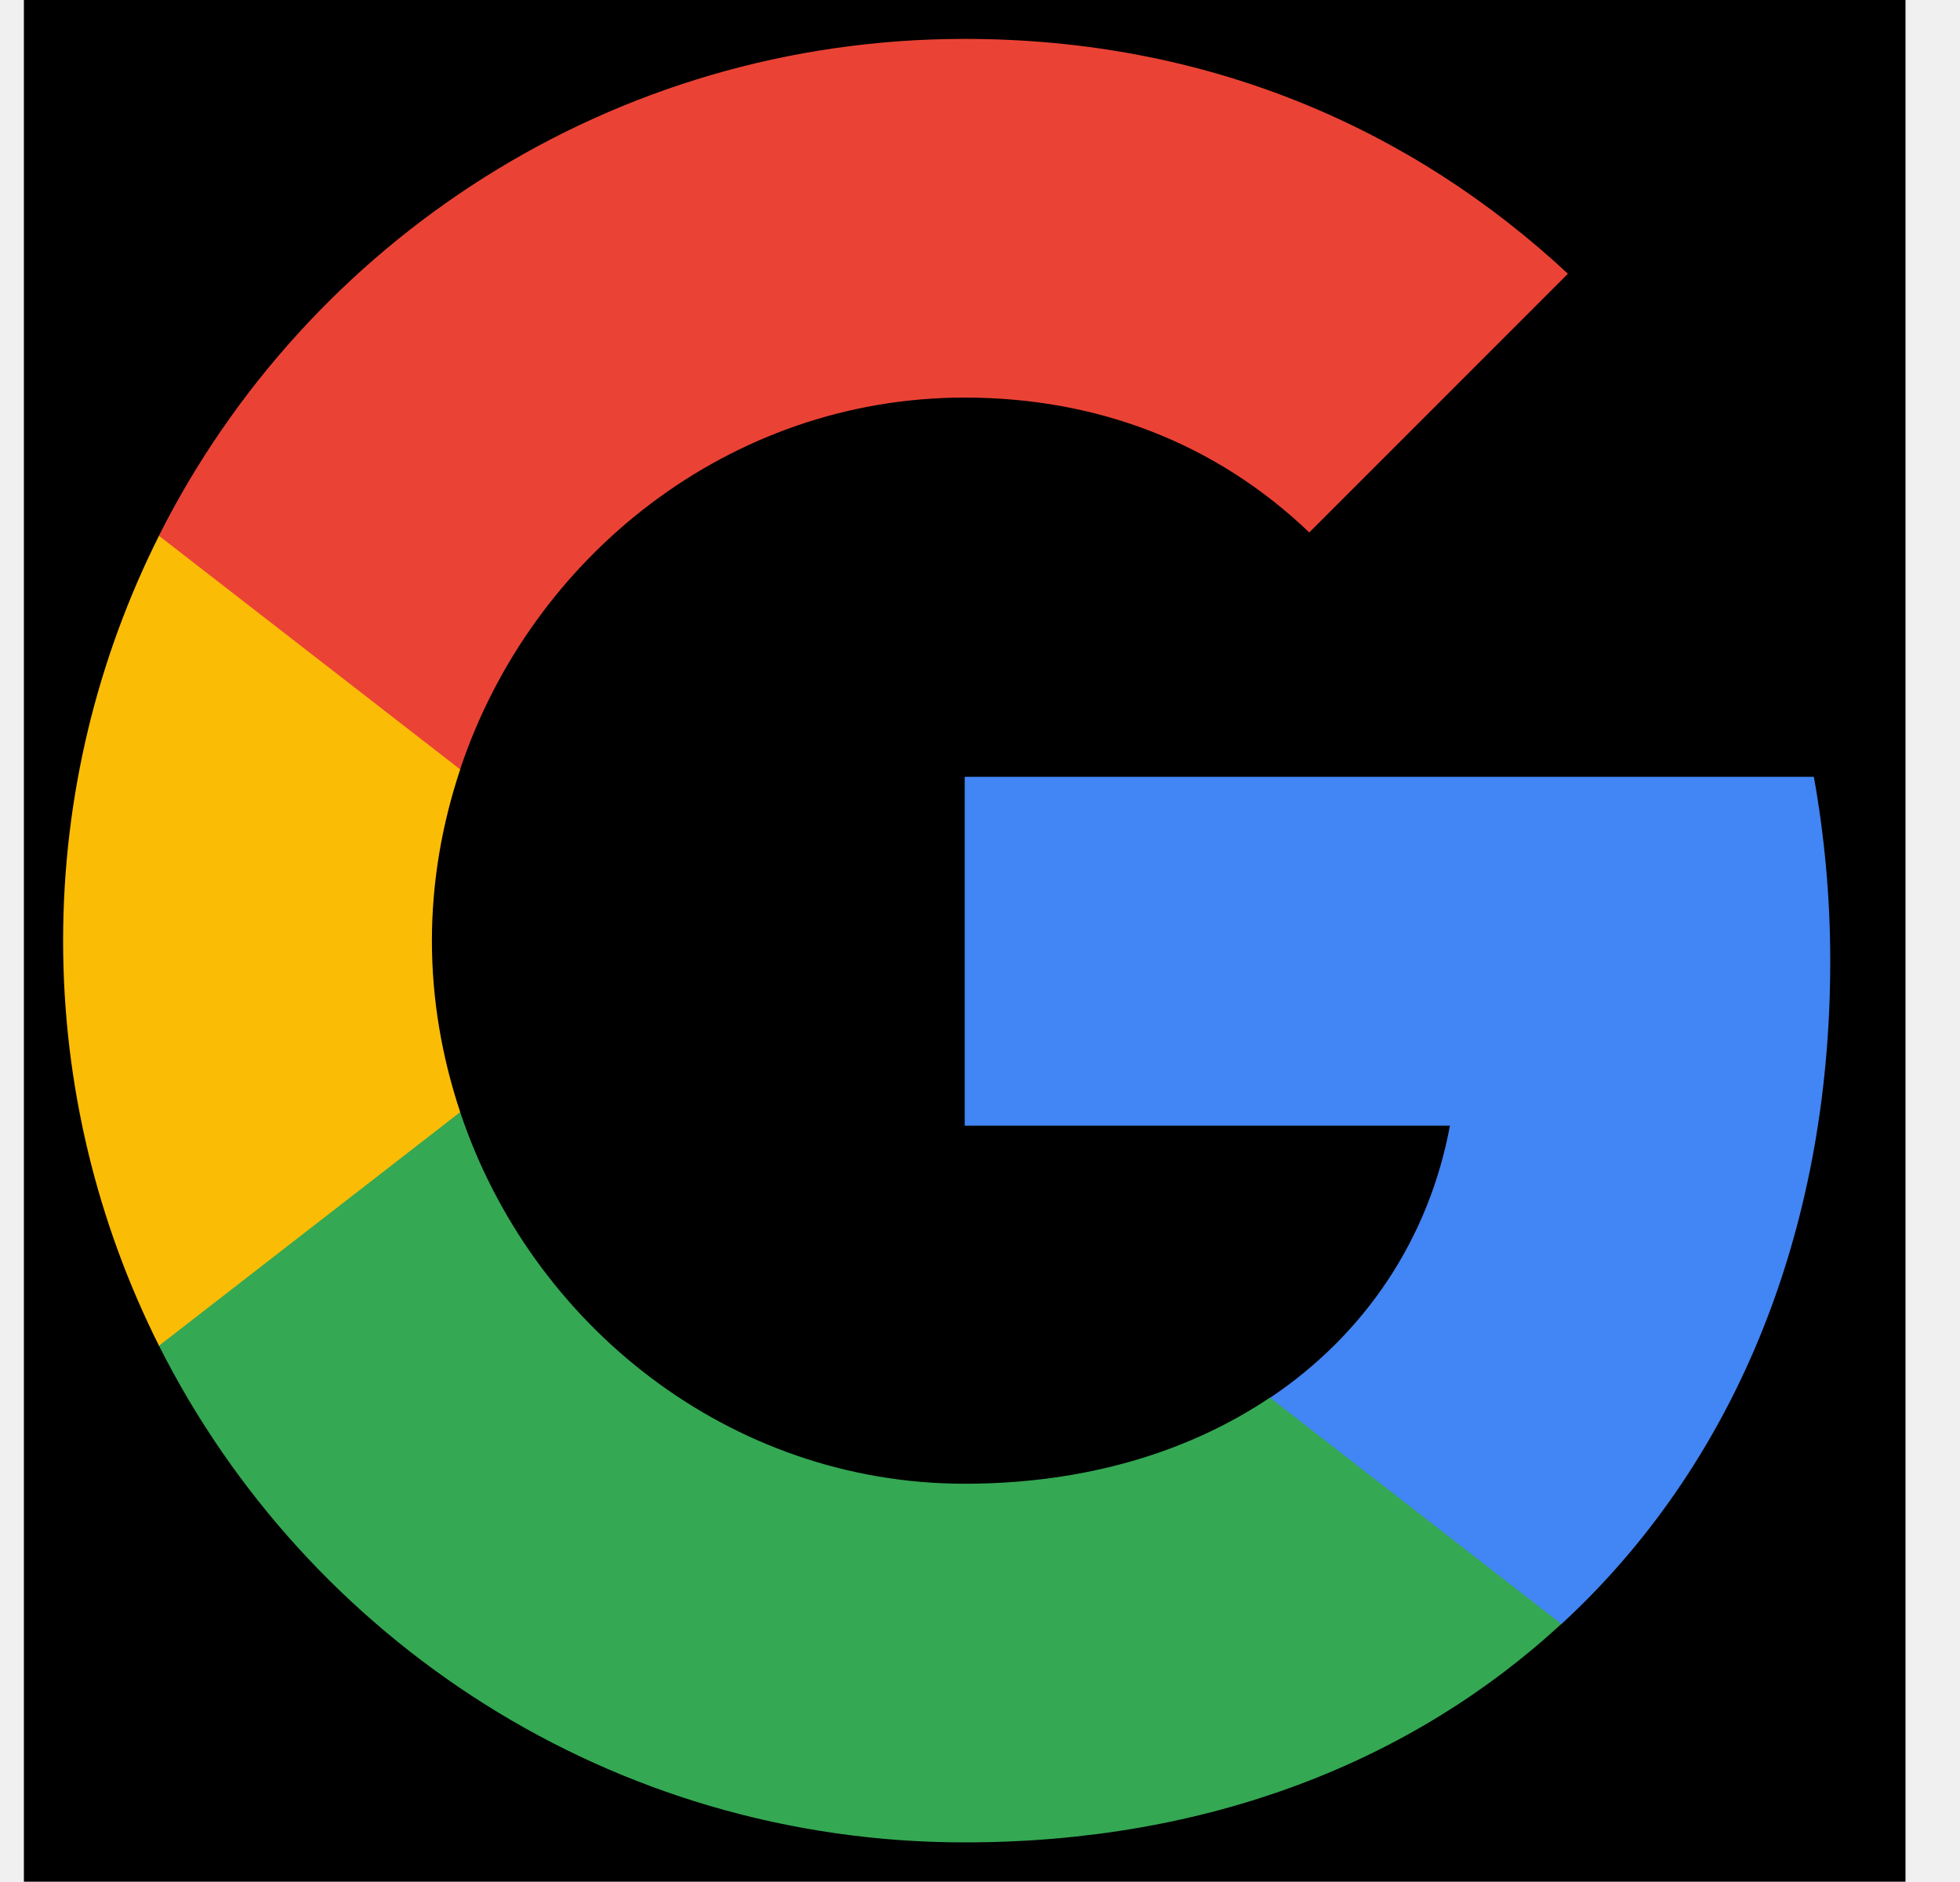
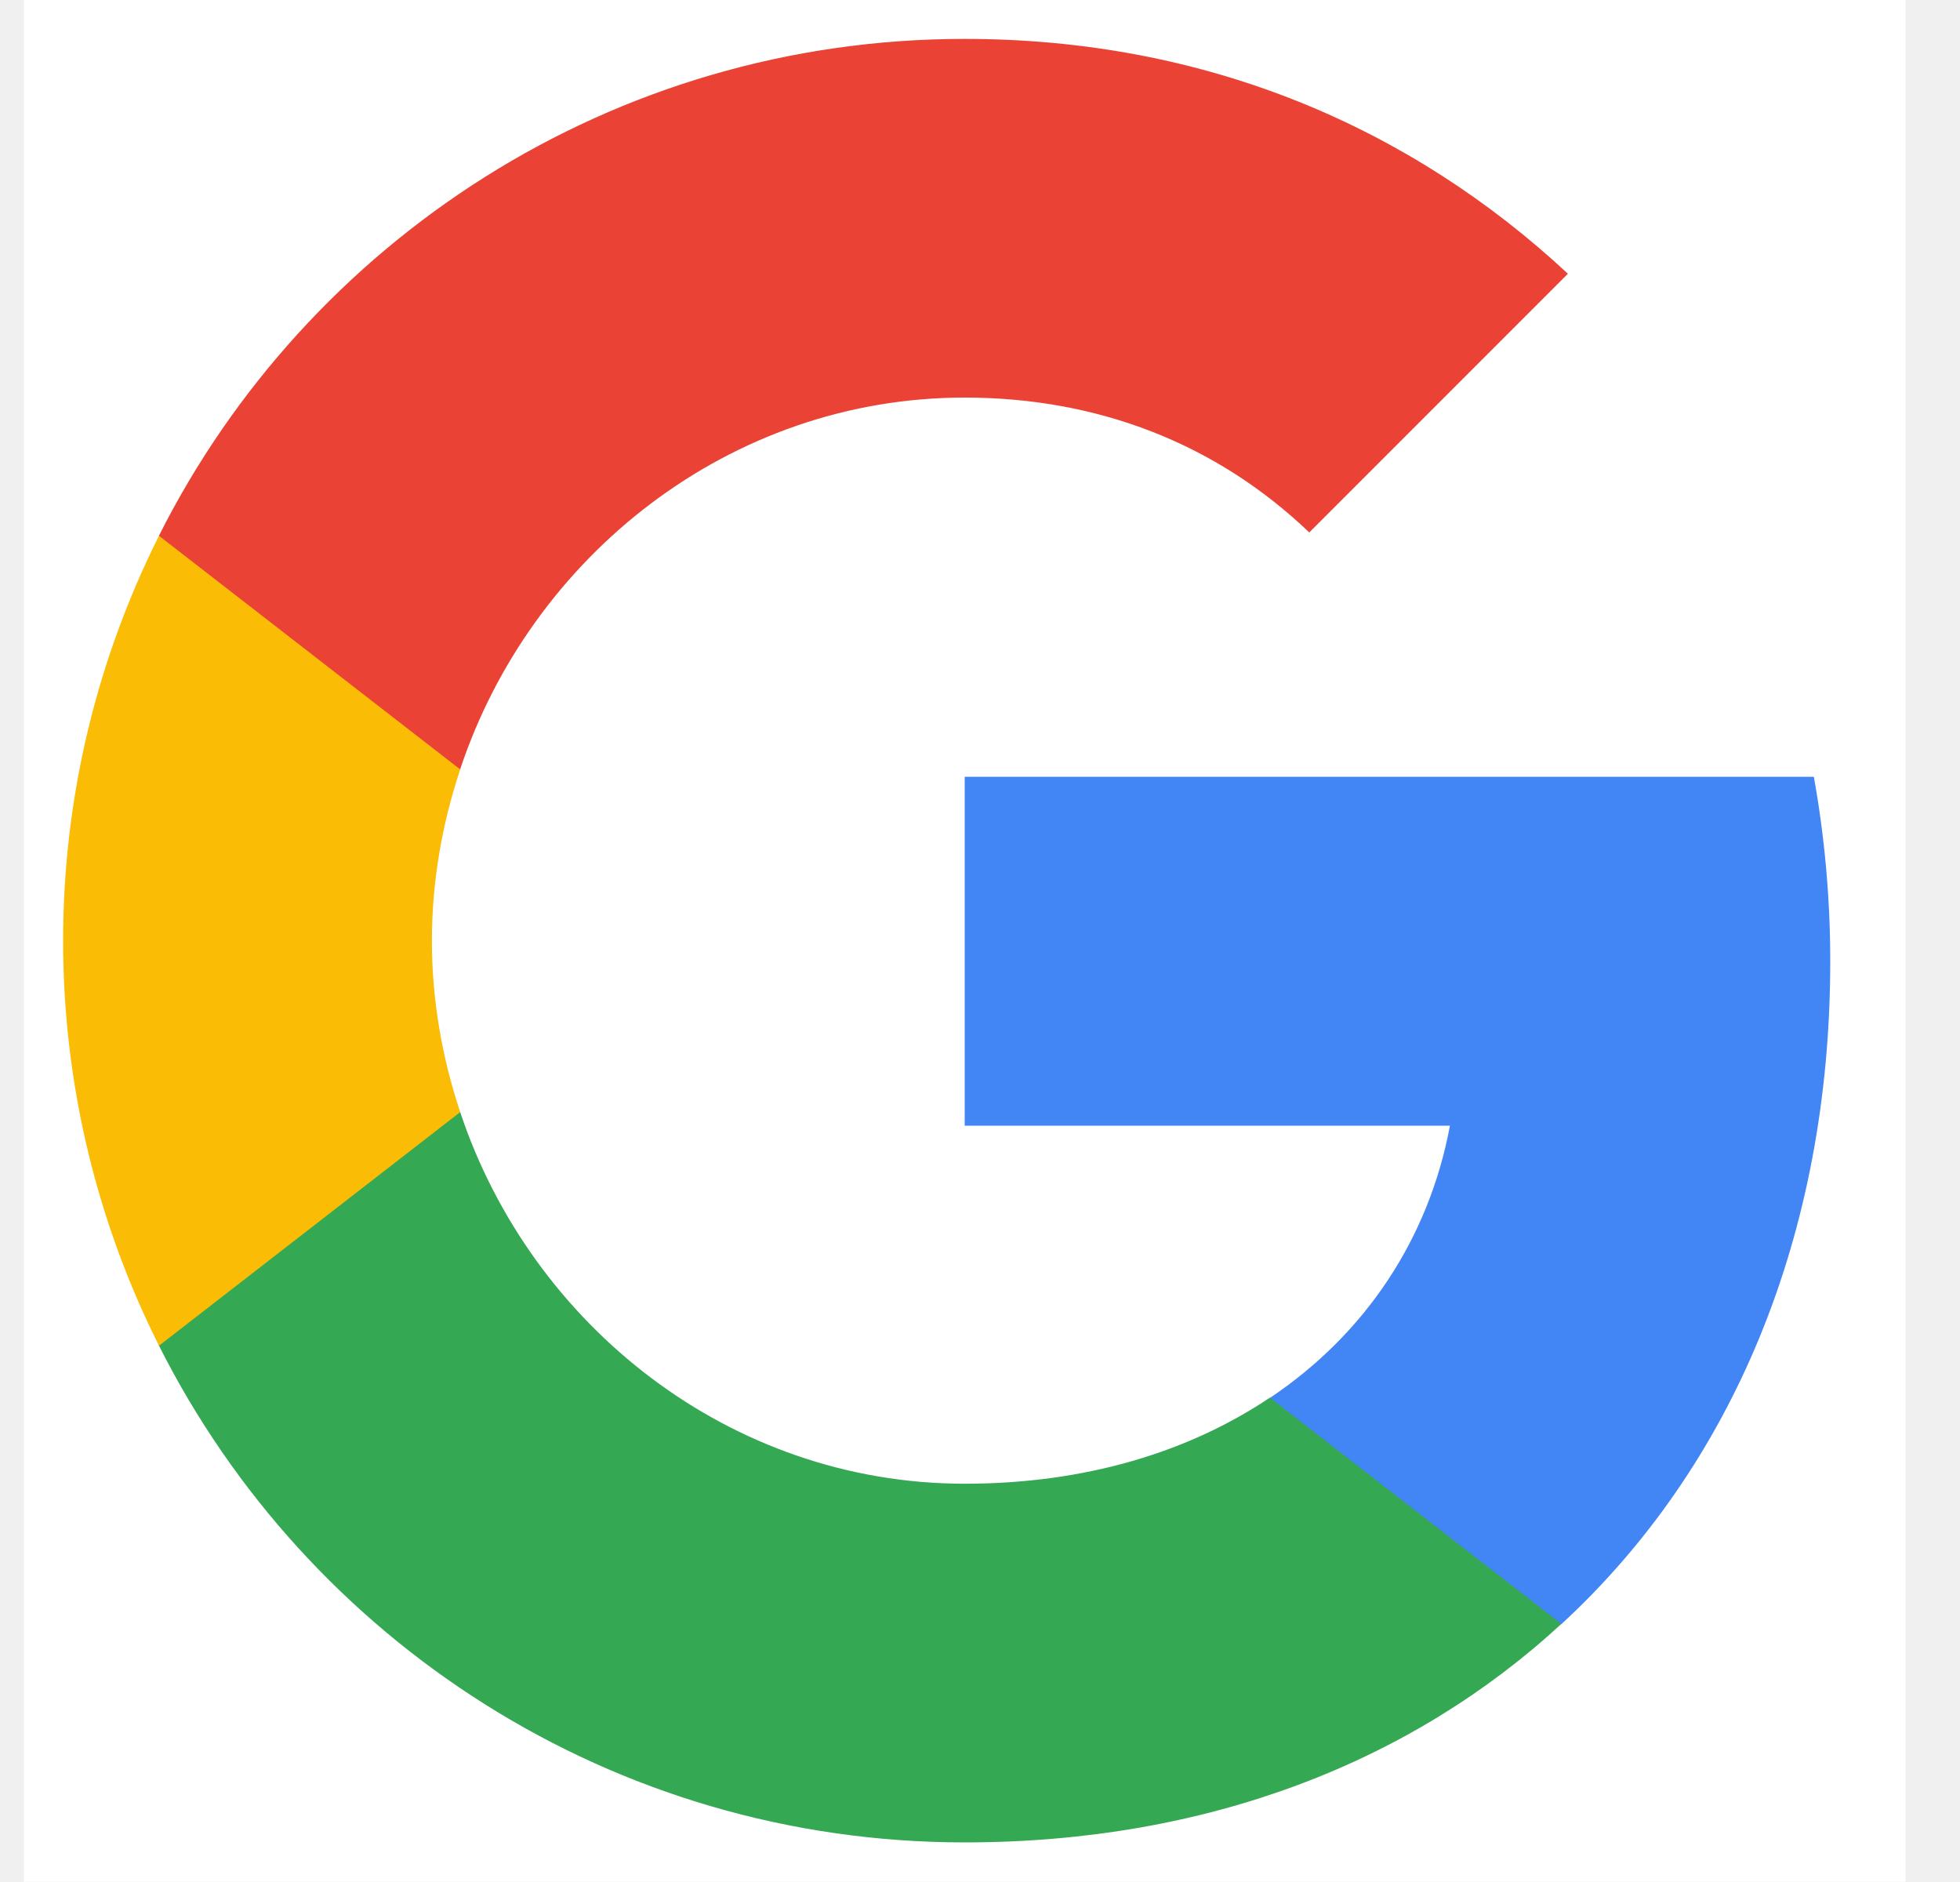
- <svg xmlns="http://www.w3.org/2000/svg" width="25" height="24" viewBox="0 0 25 24" fill="currentColor">
-   <rect width="24" height="24" transform="translate(0.304688 -0.00390625)" fill="currentColor" />
+ <svg xmlns="http://www.w3.org/2000/svg" width="25" height="24" viewBox="0 0 25 24" fill="#FFFFFF">
+   <rect width="24" height="24" transform="translate(0.304688 -0.00390625)" fill="#FFFFFF" />
  <path fill-rule="evenodd" clip-rule="evenodd" d="M23.345 12.258C23.345 11.443 23.271 10.659 23.136 9.906H12.305V14.355H18.494C18.227 15.792 17.417 17.01 16.199 17.826V20.711H19.916C22.09 18.709 23.345 15.761 23.345 12.258Z" fill="#4285F4" />
  <path fill-rule="evenodd" clip-rule="evenodd" d="M12.304 23.495C15.409 23.495 18.012 22.465 19.915 20.709L16.198 17.823C15.169 18.513 13.851 18.921 12.304 18.921C9.309 18.921 6.774 16.898 5.869 14.18H2.027V17.159C3.92 20.918 7.809 23.495 12.304 23.495Z" fill="#34A853" />
  <path fill-rule="evenodd" clip-rule="evenodd" d="M5.87 14.182C5.64 13.492 5.509 12.755 5.509 11.997C5.509 11.239 5.64 10.502 5.87 9.812V6.832H2.028C1.249 8.385 0.805 10.141 0.805 11.997C0.805 13.852 1.249 15.609 2.028 17.161L5.87 14.182Z" fill="#FBBC05" />
  <path fill-rule="evenodd" clip-rule="evenodd" d="M12.304 5.07C13.993 5.07 15.508 5.65 16.7 6.79L19.999 3.491C18.007 1.636 15.404 0.496 12.304 0.496C7.809 0.496 3.92 3.073 2.027 6.832L5.869 9.811C6.774 7.093 9.309 5.07 12.304 5.07Z" fill="#EA4335" />
</svg>
